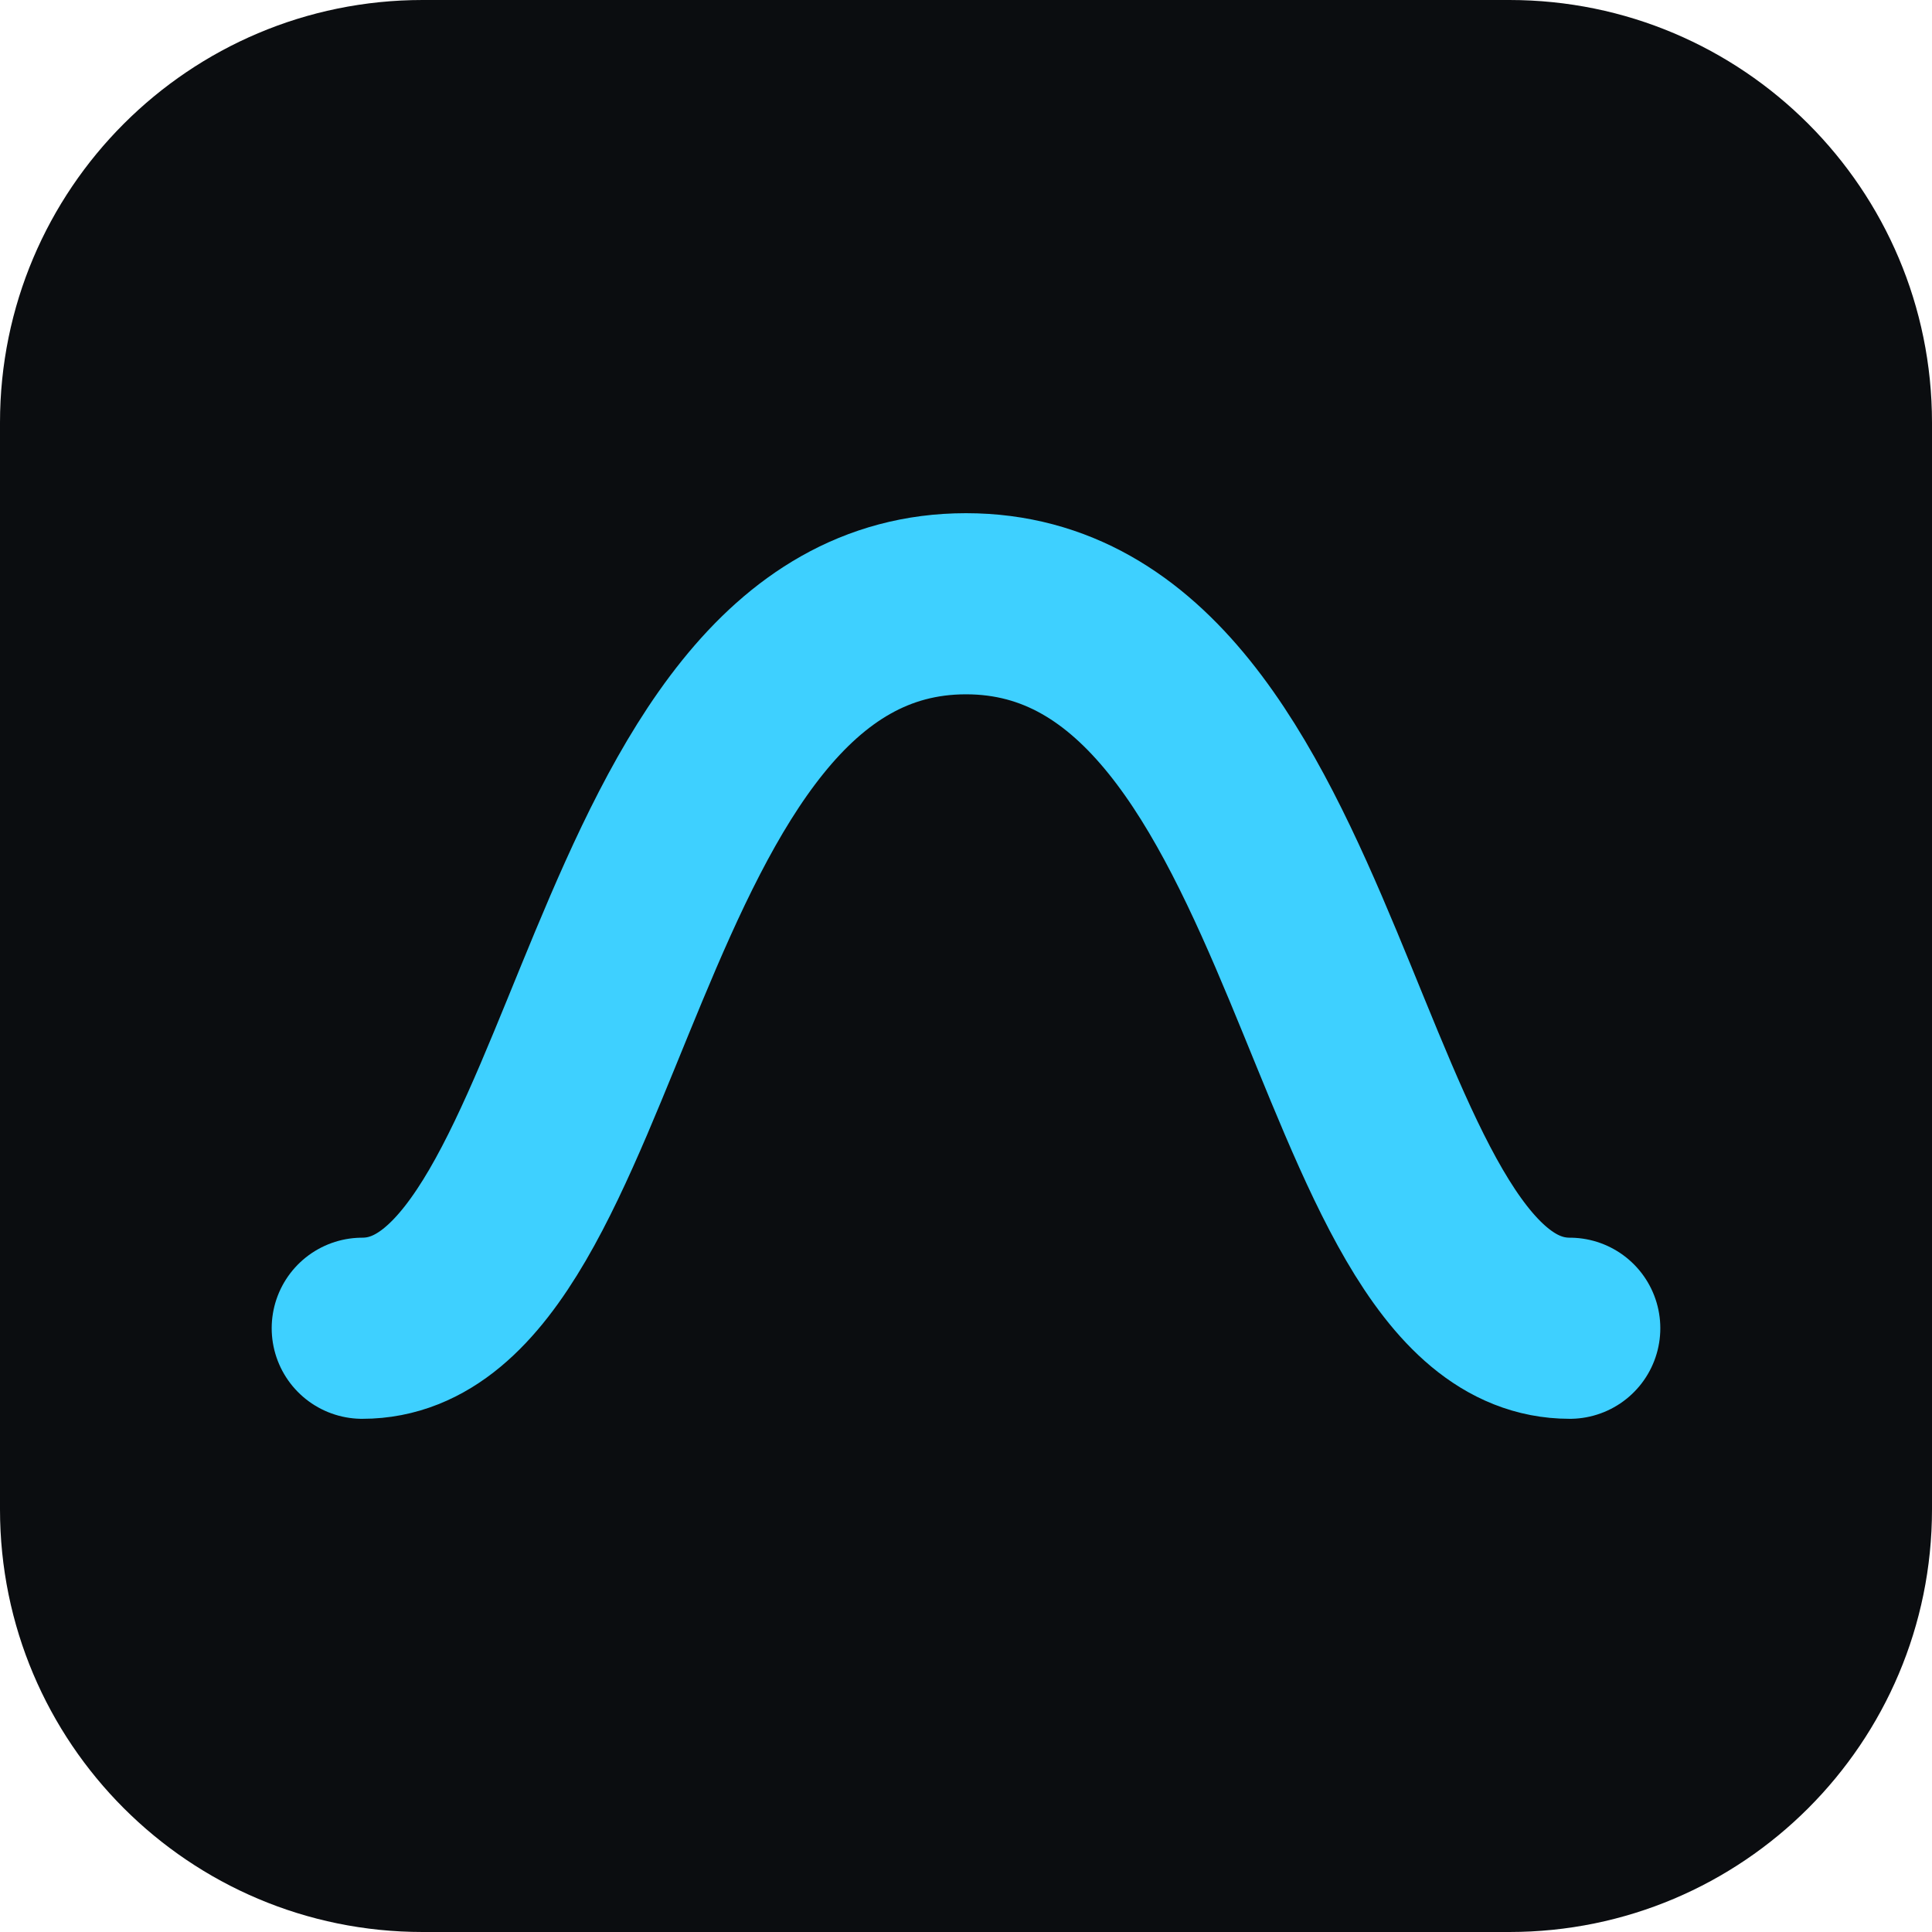
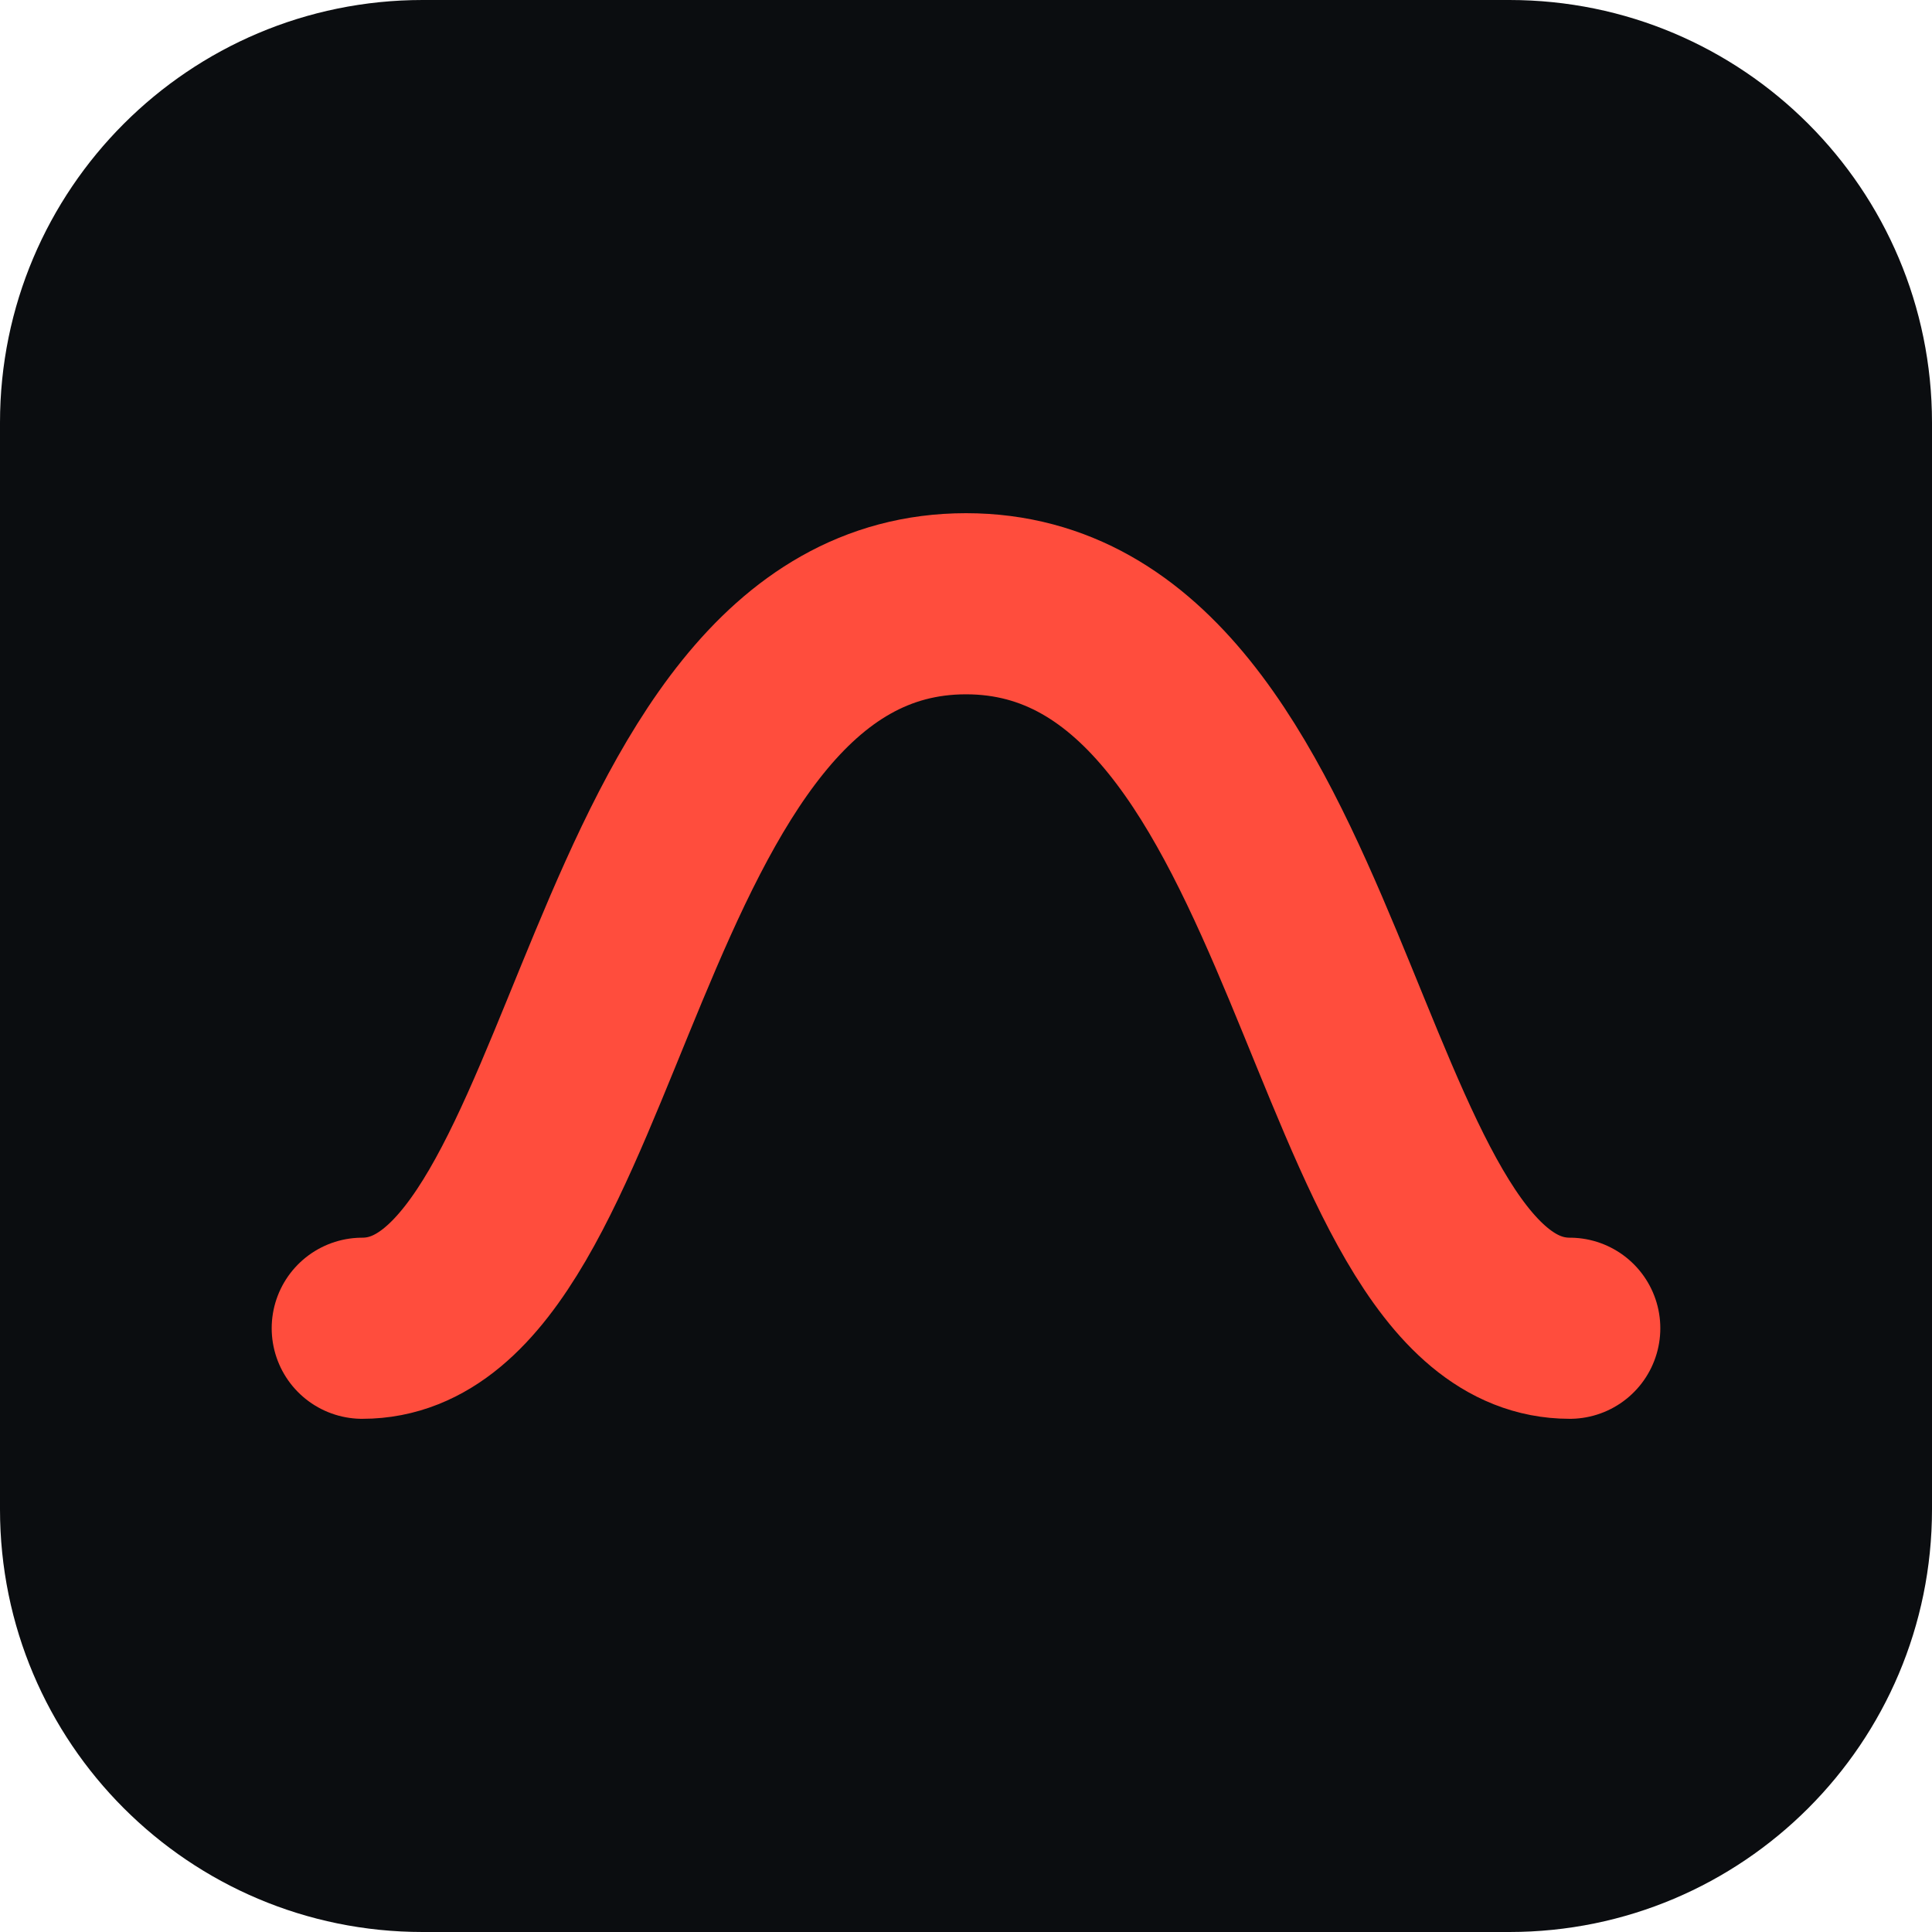
<svg xmlns="http://www.w3.org/2000/svg" viewBox="0 0 32 32">
  <rect width="32" height="32" rx="7" fill="#0b0d10" />
-   <path d="M6 22 C10 22 10 10 16 10 C22 10 22 22 26 22" fill="none" stroke="#3ed0ff" stroke-width="3" stroke-linecap="round" />
+   <path d="M6 22 C10 22 10 10 16 10 C22 10 22 22 26 22" fill="none" stroke="#ff4d3d" stroke-width="3" stroke-linecap="round" />
</svg>
